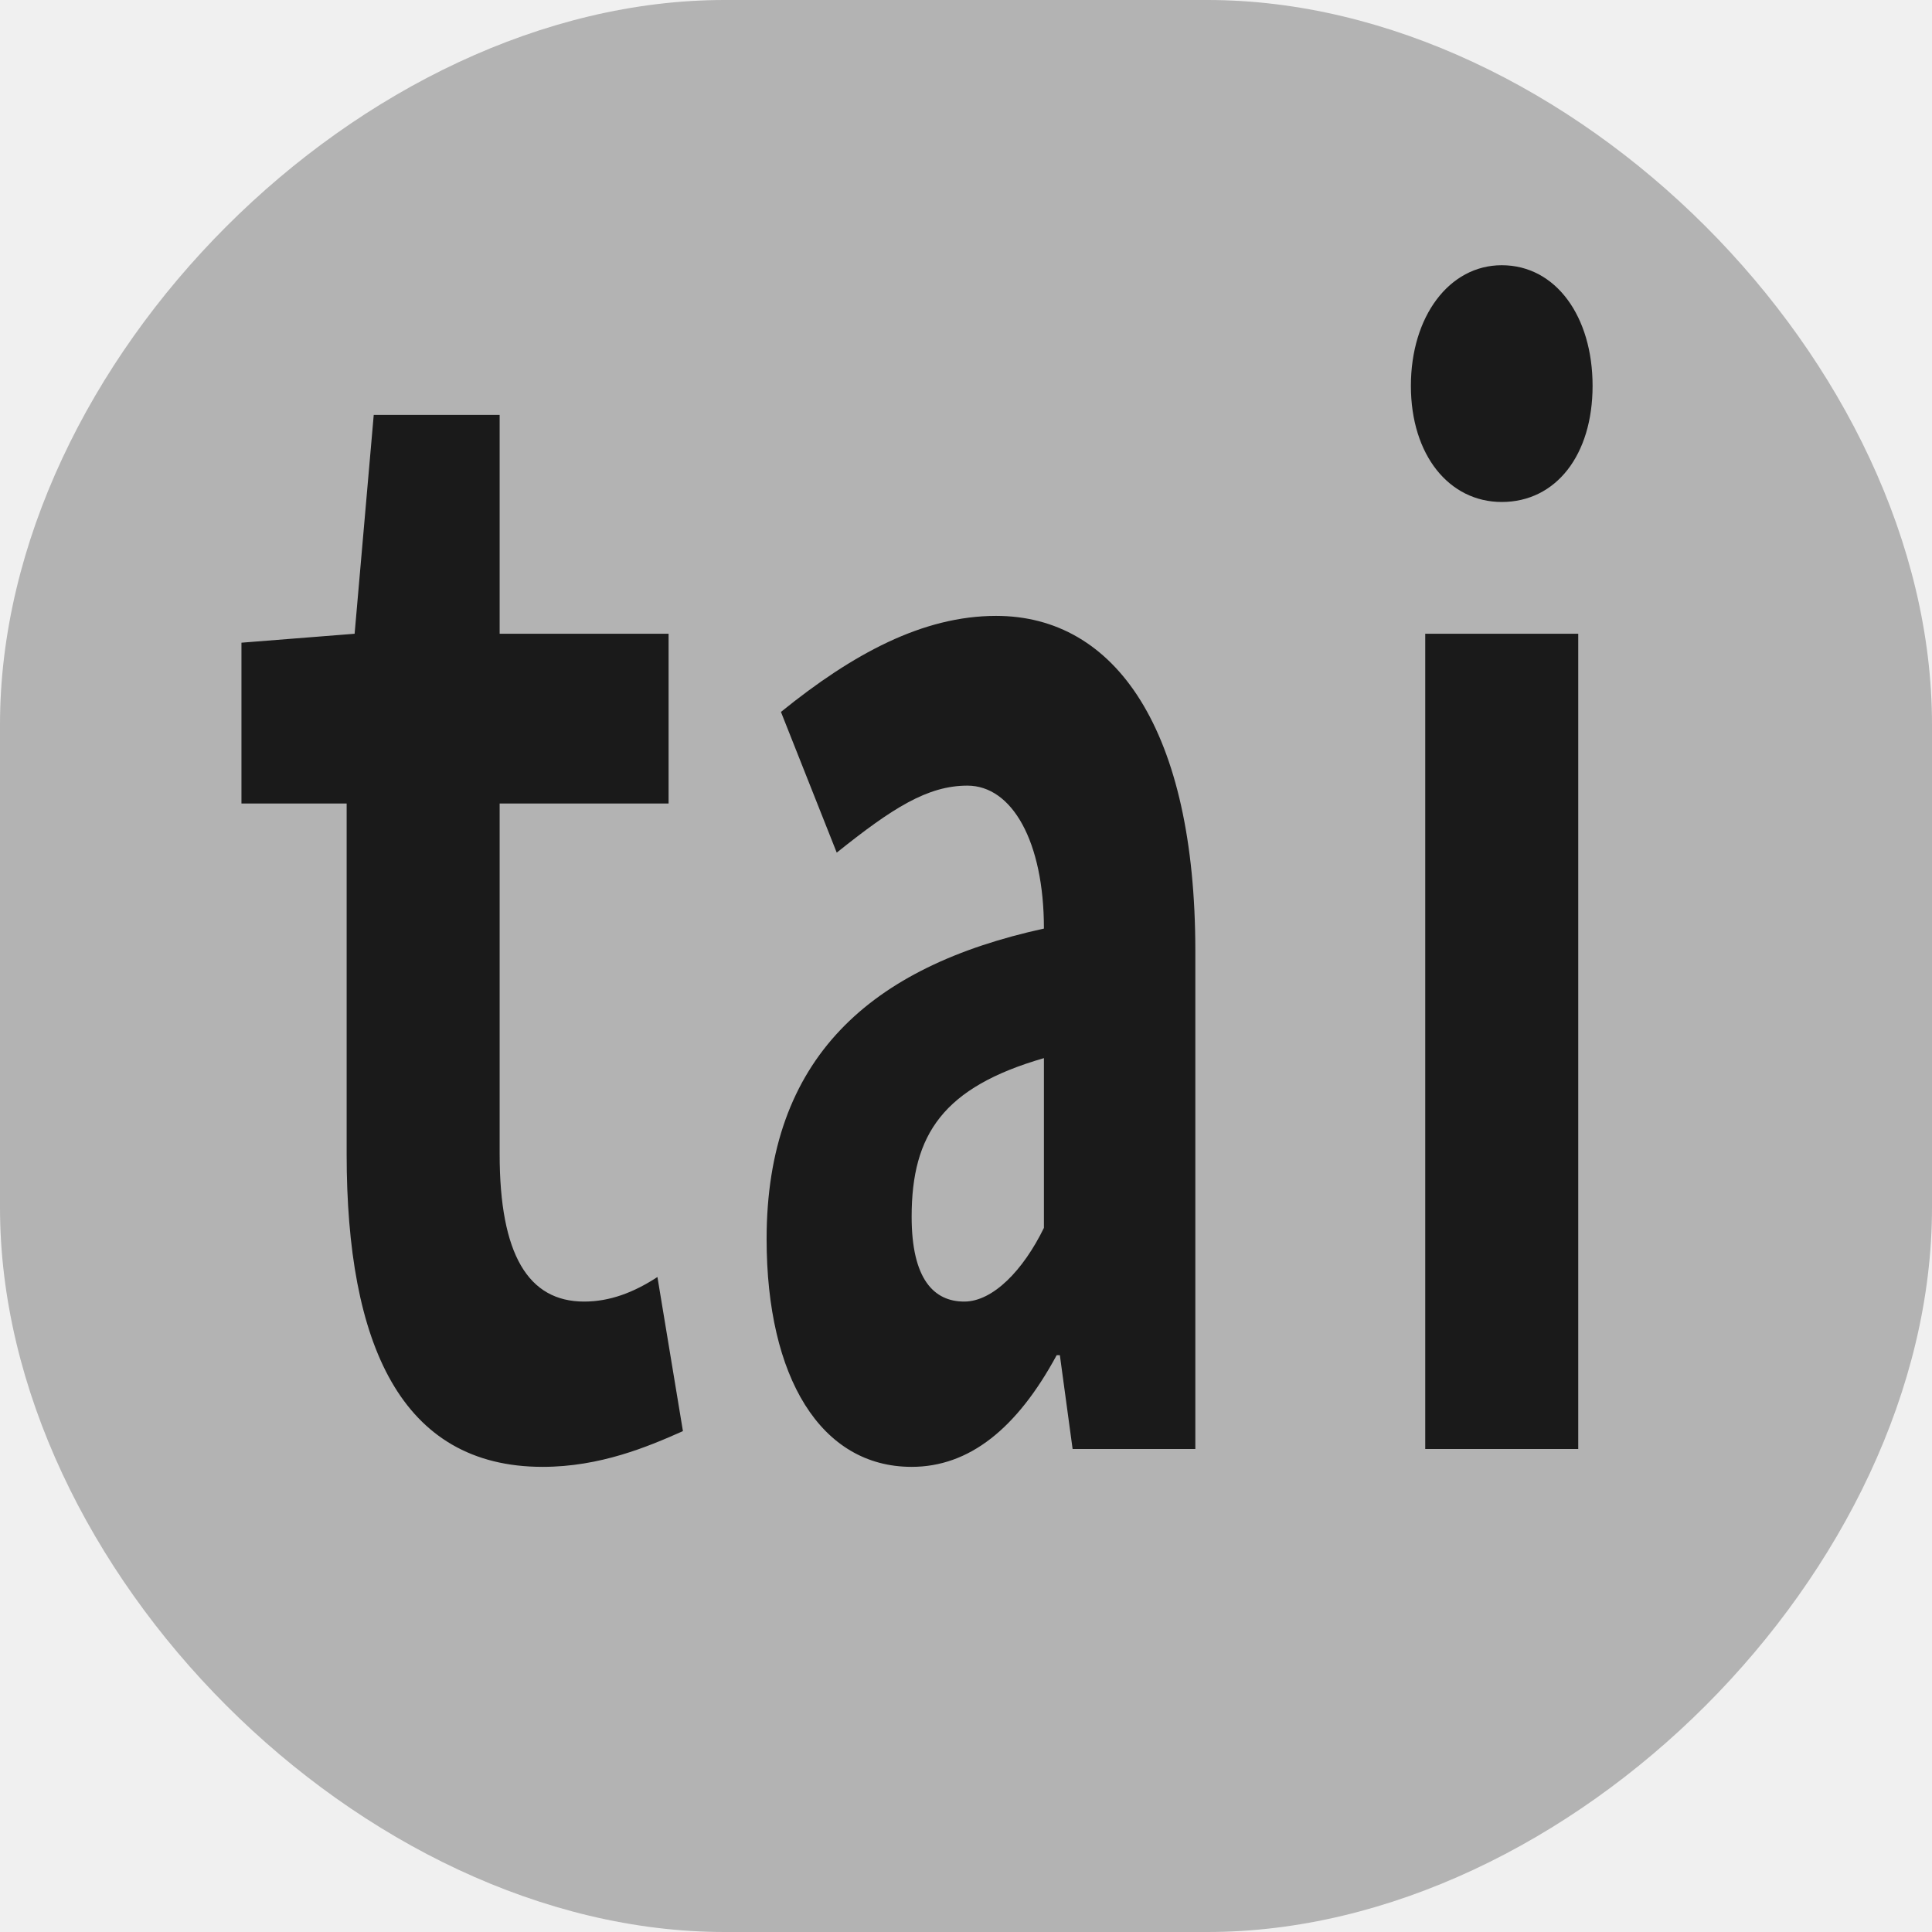
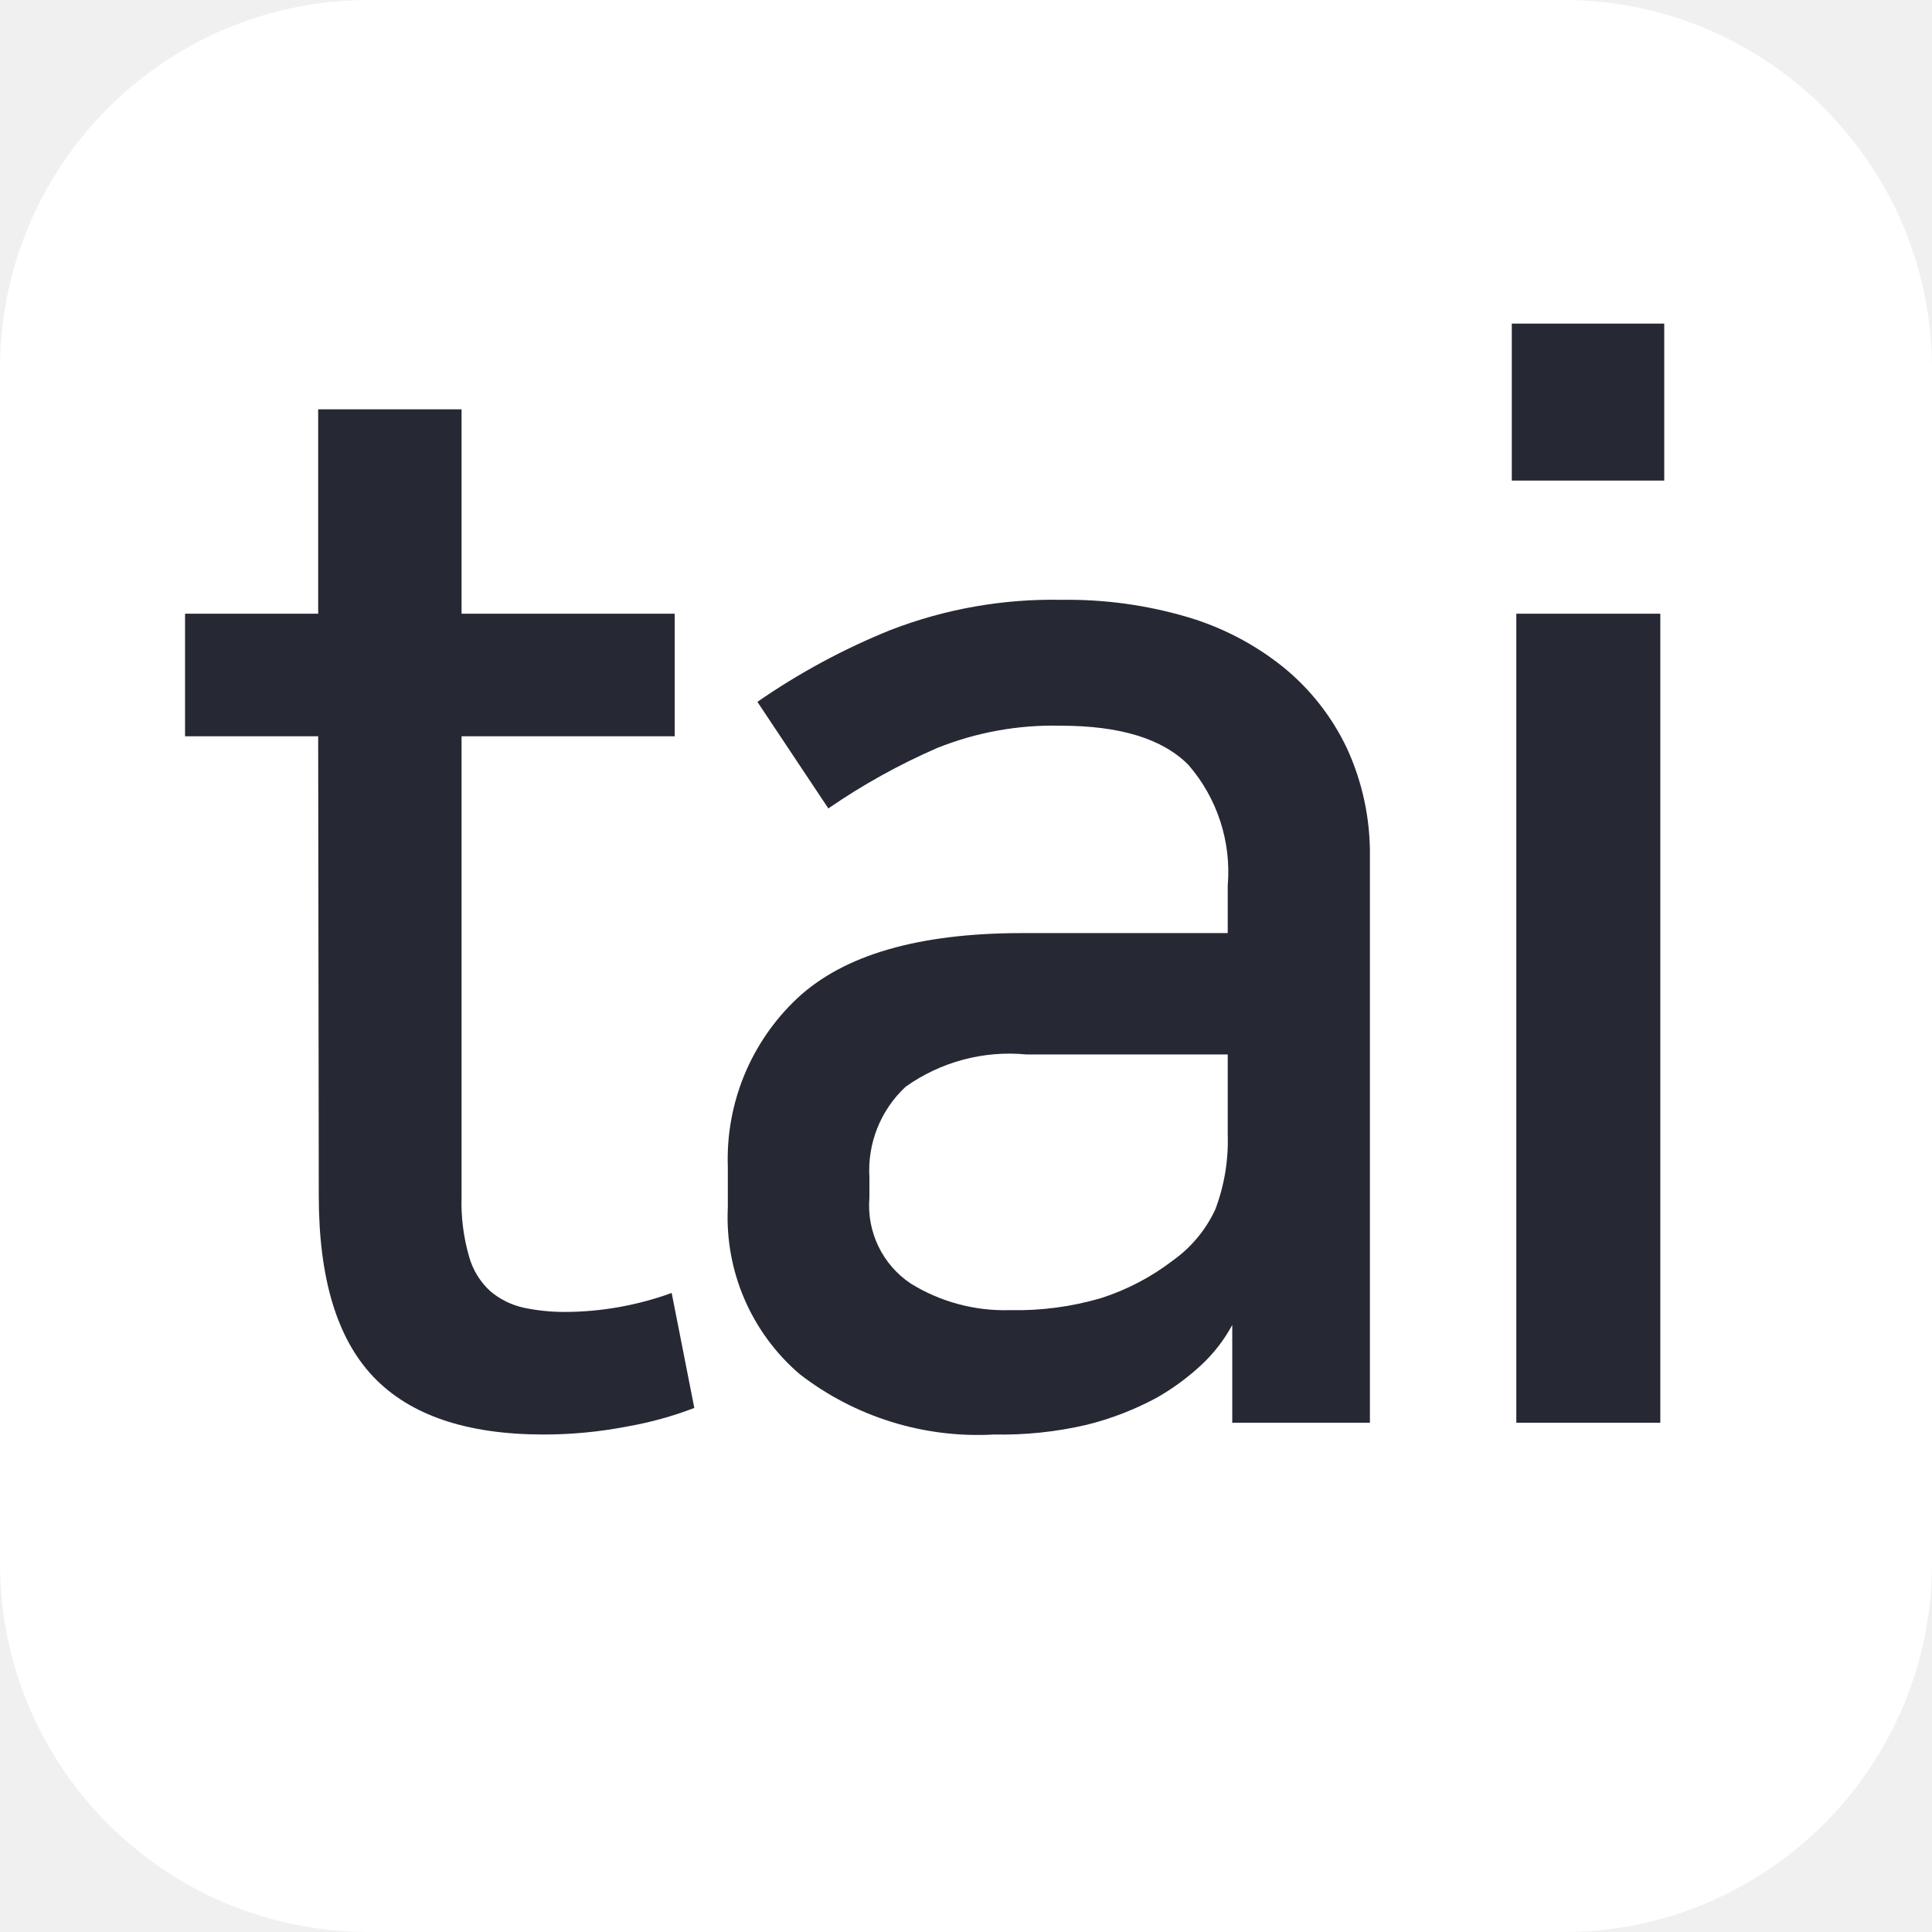
- <svg xmlns="http://www.w3.org/2000/svg" width="16px" height="16px" id="svg2985" version="1.1">
-   <defs id="defs2987" />
-   <g id="layer1">
-     <path style="color:#1a1a1a;font-style:normal;font-variant:normal;font-weight:normal;font-stretch:normal;font-size:medium;line-height:normal;font-family:Sans;-inkscape-font-specification:Sans;text-indent:0;text-align:start;text-decoration:none;text-decoration-line:none;letter-spacing:normal;word-spacing:normal;text-transform:none;writing-mode:lr-tb;direction:ltr;baseline-shift:baseline;text-anchor:start;display:inline;overflow:visible;visibility:visible;fill:#b3b3b3;fill-opacity:1;stroke:none;stroke-width:1px;marker:none;enable-background:accumulate" d="m 0,6 v 4 c 0,3 3,6 6,6 h 4 c 3,0 6,-3 6,-6 V 6 C 16,3 13,0 10,0 H 6 C 3,0 0,3 0,6 Z" id="path3795" />
-     <text xml:space="preserve" style="font-style:normal;font-variant:normal;font-weight:bold;font-stretch:normal;font-size:10.137px;line-height:0%;font-family:'Noto Sans Mono CJK KR';-inkscape-font-specification:'Sans Bold';letter-spacing:0px;word-spacing:0px;fill:#1a1a1a;fill-opacity:1;stroke:none;stroke-width:0.845" x="2.053" y="10.137" id="text2987" transform="scale(0.8447346,1.183804)">
-       <tspan id="tspan2989" x="2.053" y="10.137" style="font-size:10.137px;line-height:1.25;stroke-width:0.845">tai</tspan>
-     </text>
-   </g>
+ <svg xmlns="http://www.w3.org/2000/svg" id="레이어_1" data-name="레이어 1" viewBox="0 0 64 64">
+   <defs>
+     <style>.cls-1{fill:#fff;}.cls-2{fill:#262933;}</style>
+   </defs>
+   <rect class="cls-1" width="64" height="64" rx="12.22" ry="12.22" />
+   <path class="cls-2" d="M10.54,24.39H6.13V20.33h4.41V13.56h4.75v6.77h7.06v4.06H15.29V39.63a6.43,6.43,0,0,0,.25,2,2.44,2.44,0,0,0,.71,1.15,2.58,2.58,0,0,0,1.1.54,6.55,6.55,0,0,0,1.37.14,10.44,10.44,0,0,0,3.53-.63L23,46.64a11.92,11.92,0,0,1-2.2.61,14.5,14.5,0,0,1-2.79.27q-3.82,0-5.64-1.91c-1.21-1.27-1.81-3.27-1.81-6Z" />
+   <path class="cls-2" d="M32.93,47.52a9.64,9.64,0,0,1-6.44-2A6.84,6.84,0,0,1,24.11,40V38.65a7.31,7.31,0,0,1,2.3-5.58q2.31-2.16,7.45-2.16h6.81V29.34a5.41,5.41,0,0,0-1.3-4c-.86-.87-2.27-1.3-4.23-1.3a10.32,10.32,0,0,0-4.1.74,21.52,21.52,0,0,0-3.6,2l-2.35-3.53a22.56,22.56,0,0,1,4.41-2.38,14.89,14.89,0,0,1,5.68-1,14,14,0,0,1,4.12.56,9.25,9.25,0,0,1,3.21,1.67,7.73,7.73,0,0,1,2.11,2.69,8.34,8.34,0,0,1,.76,3.6V47.13H40.82V43.89h0a5.13,5.13,0,0,1-1.05,1.35,7.93,7.93,0,0,1-1.45,1.06,9.89,9.89,0,0,1-2.33.9A12.39,12.39,0,0,1,32.93,47.52Zm7.74-12.59H34A5.92,5.92,0,0,0,30,36a3.79,3.79,0,0,0-1.2,3v.68a3.11,3.11,0,0,0,1.37,2.84,5.91,5.91,0,0,0,3.28.88A9.94,9.94,0,0,0,36.48,43a7.86,7.86,0,0,0,2.38-1.25,4.28,4.28,0,0,0,1.4-1.69,6.41,6.41,0,0,0,.41-2.48Z" />
+   <path class="cls-2" d="M55.13,10.72v5.2H50.08v-5.2ZM55,20.33v26.8H50.23V20.33Z" />
</svg>
